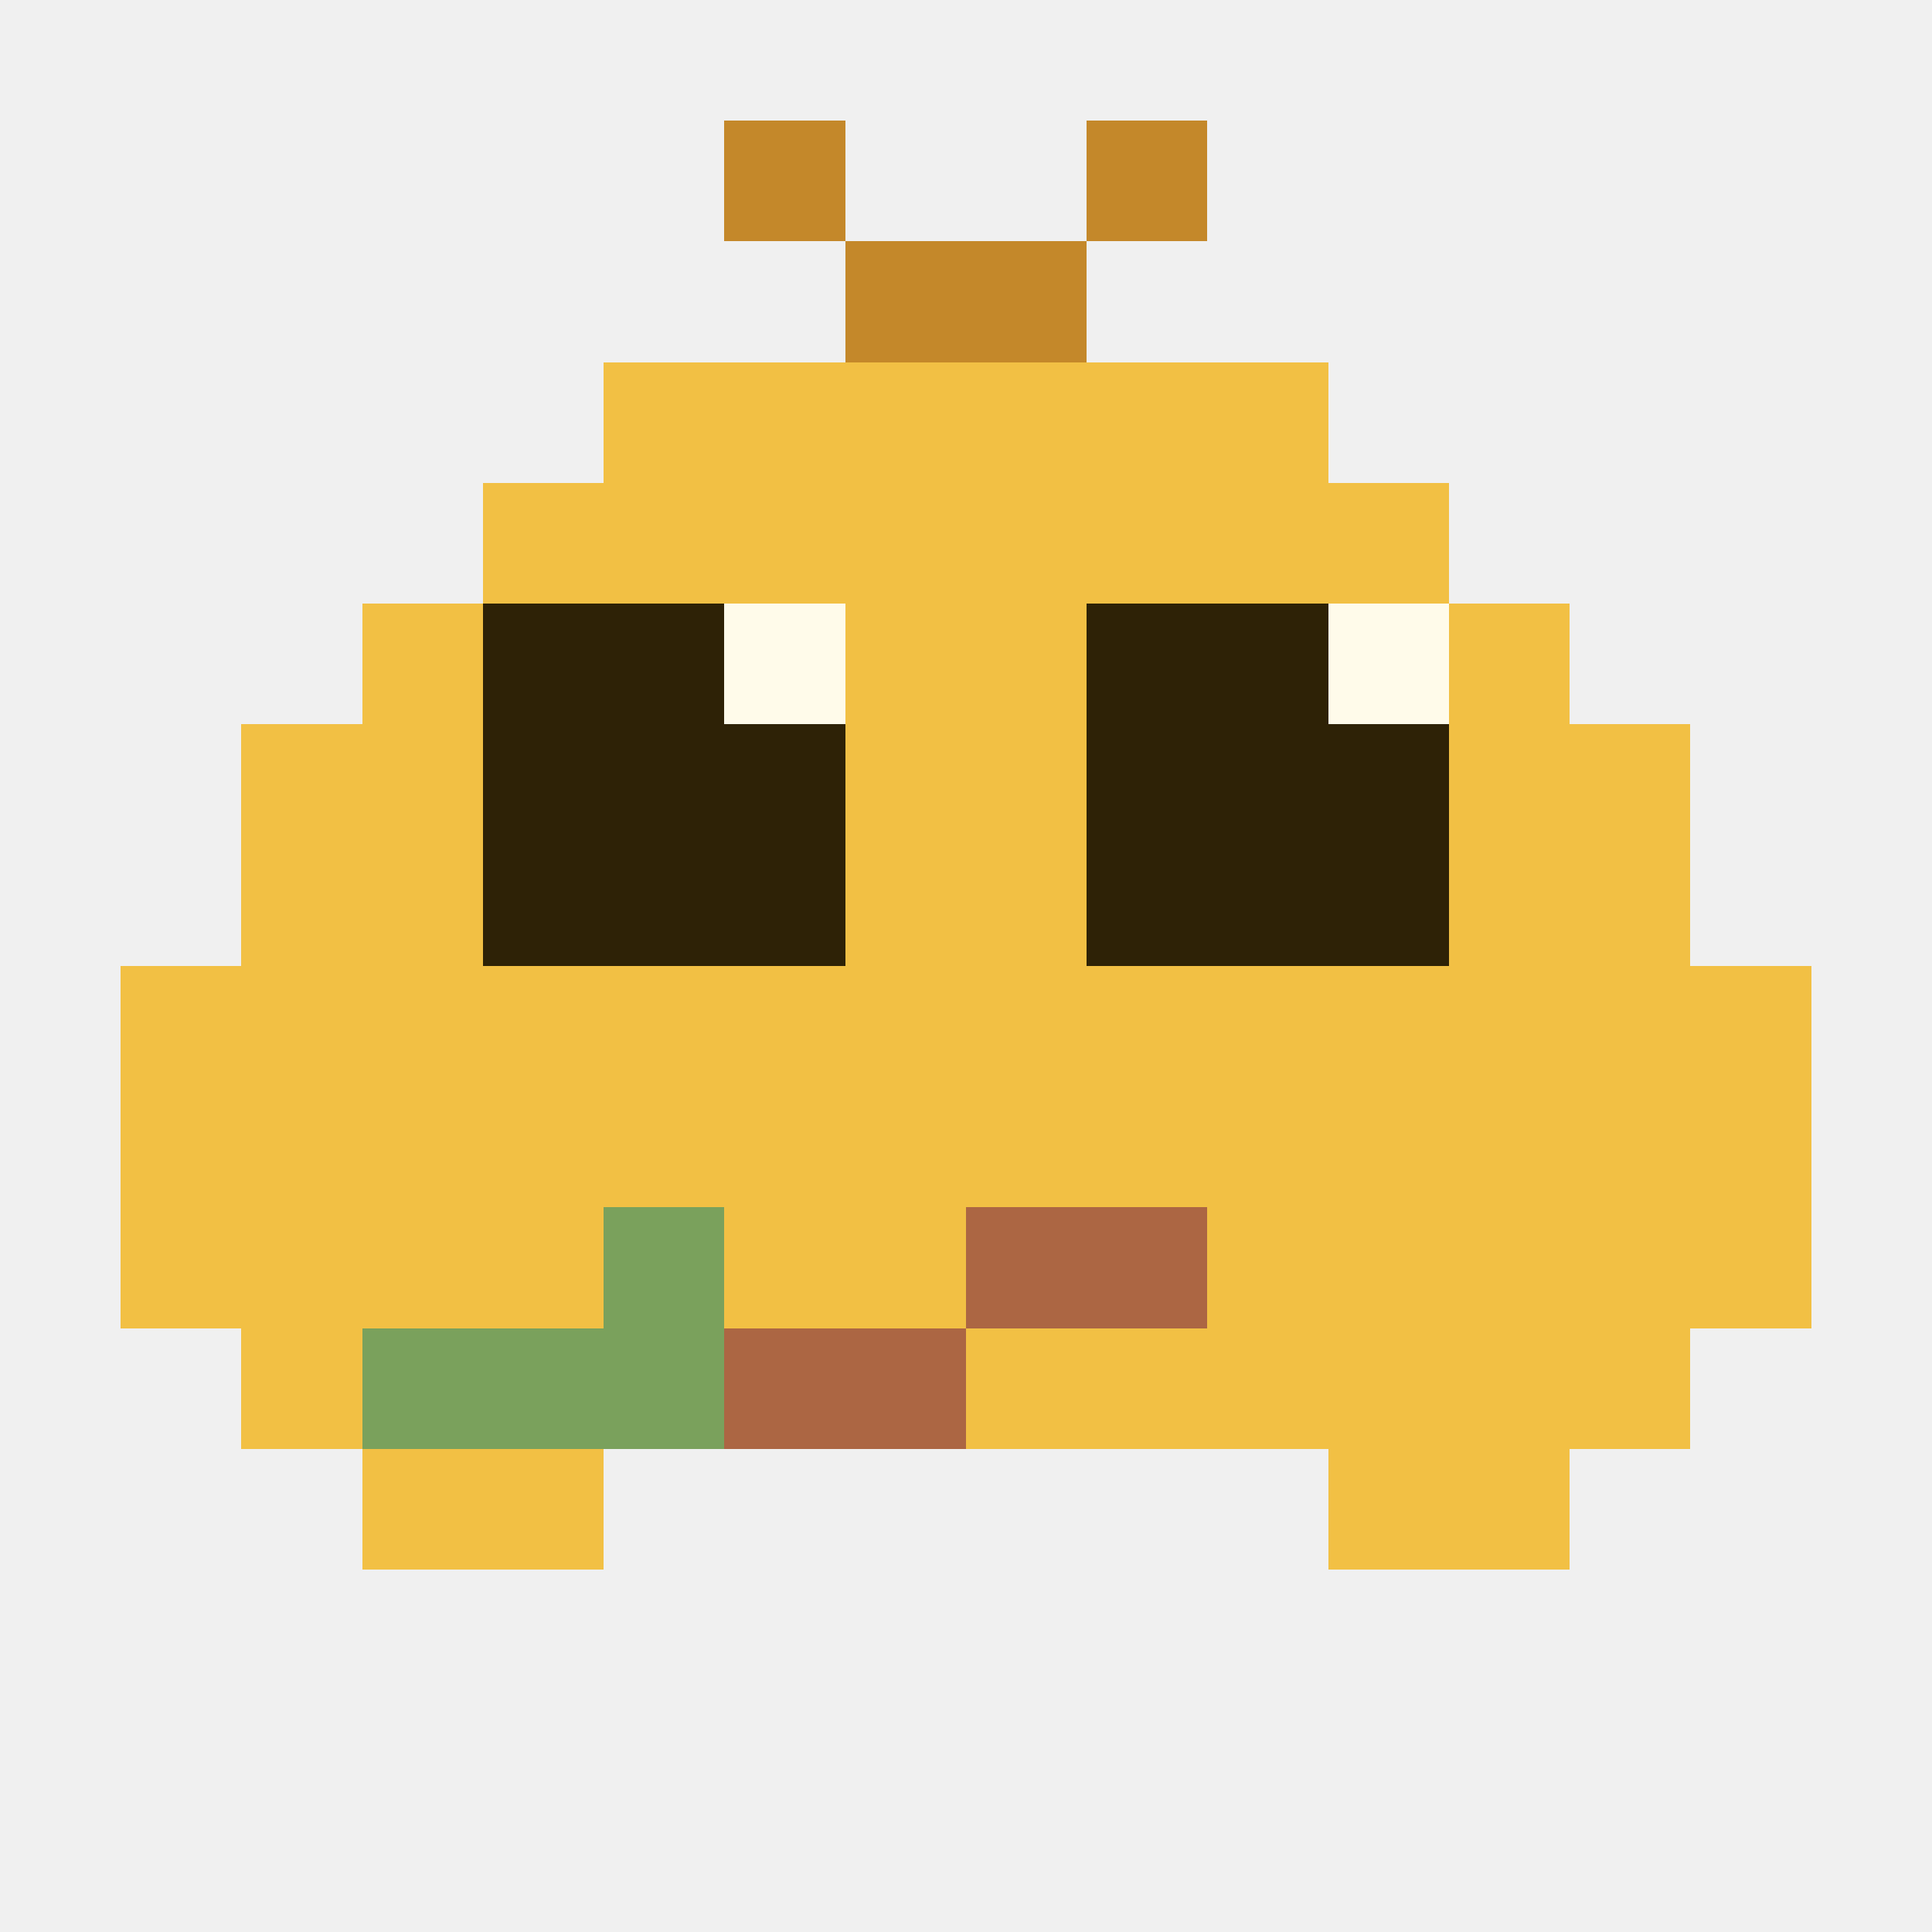
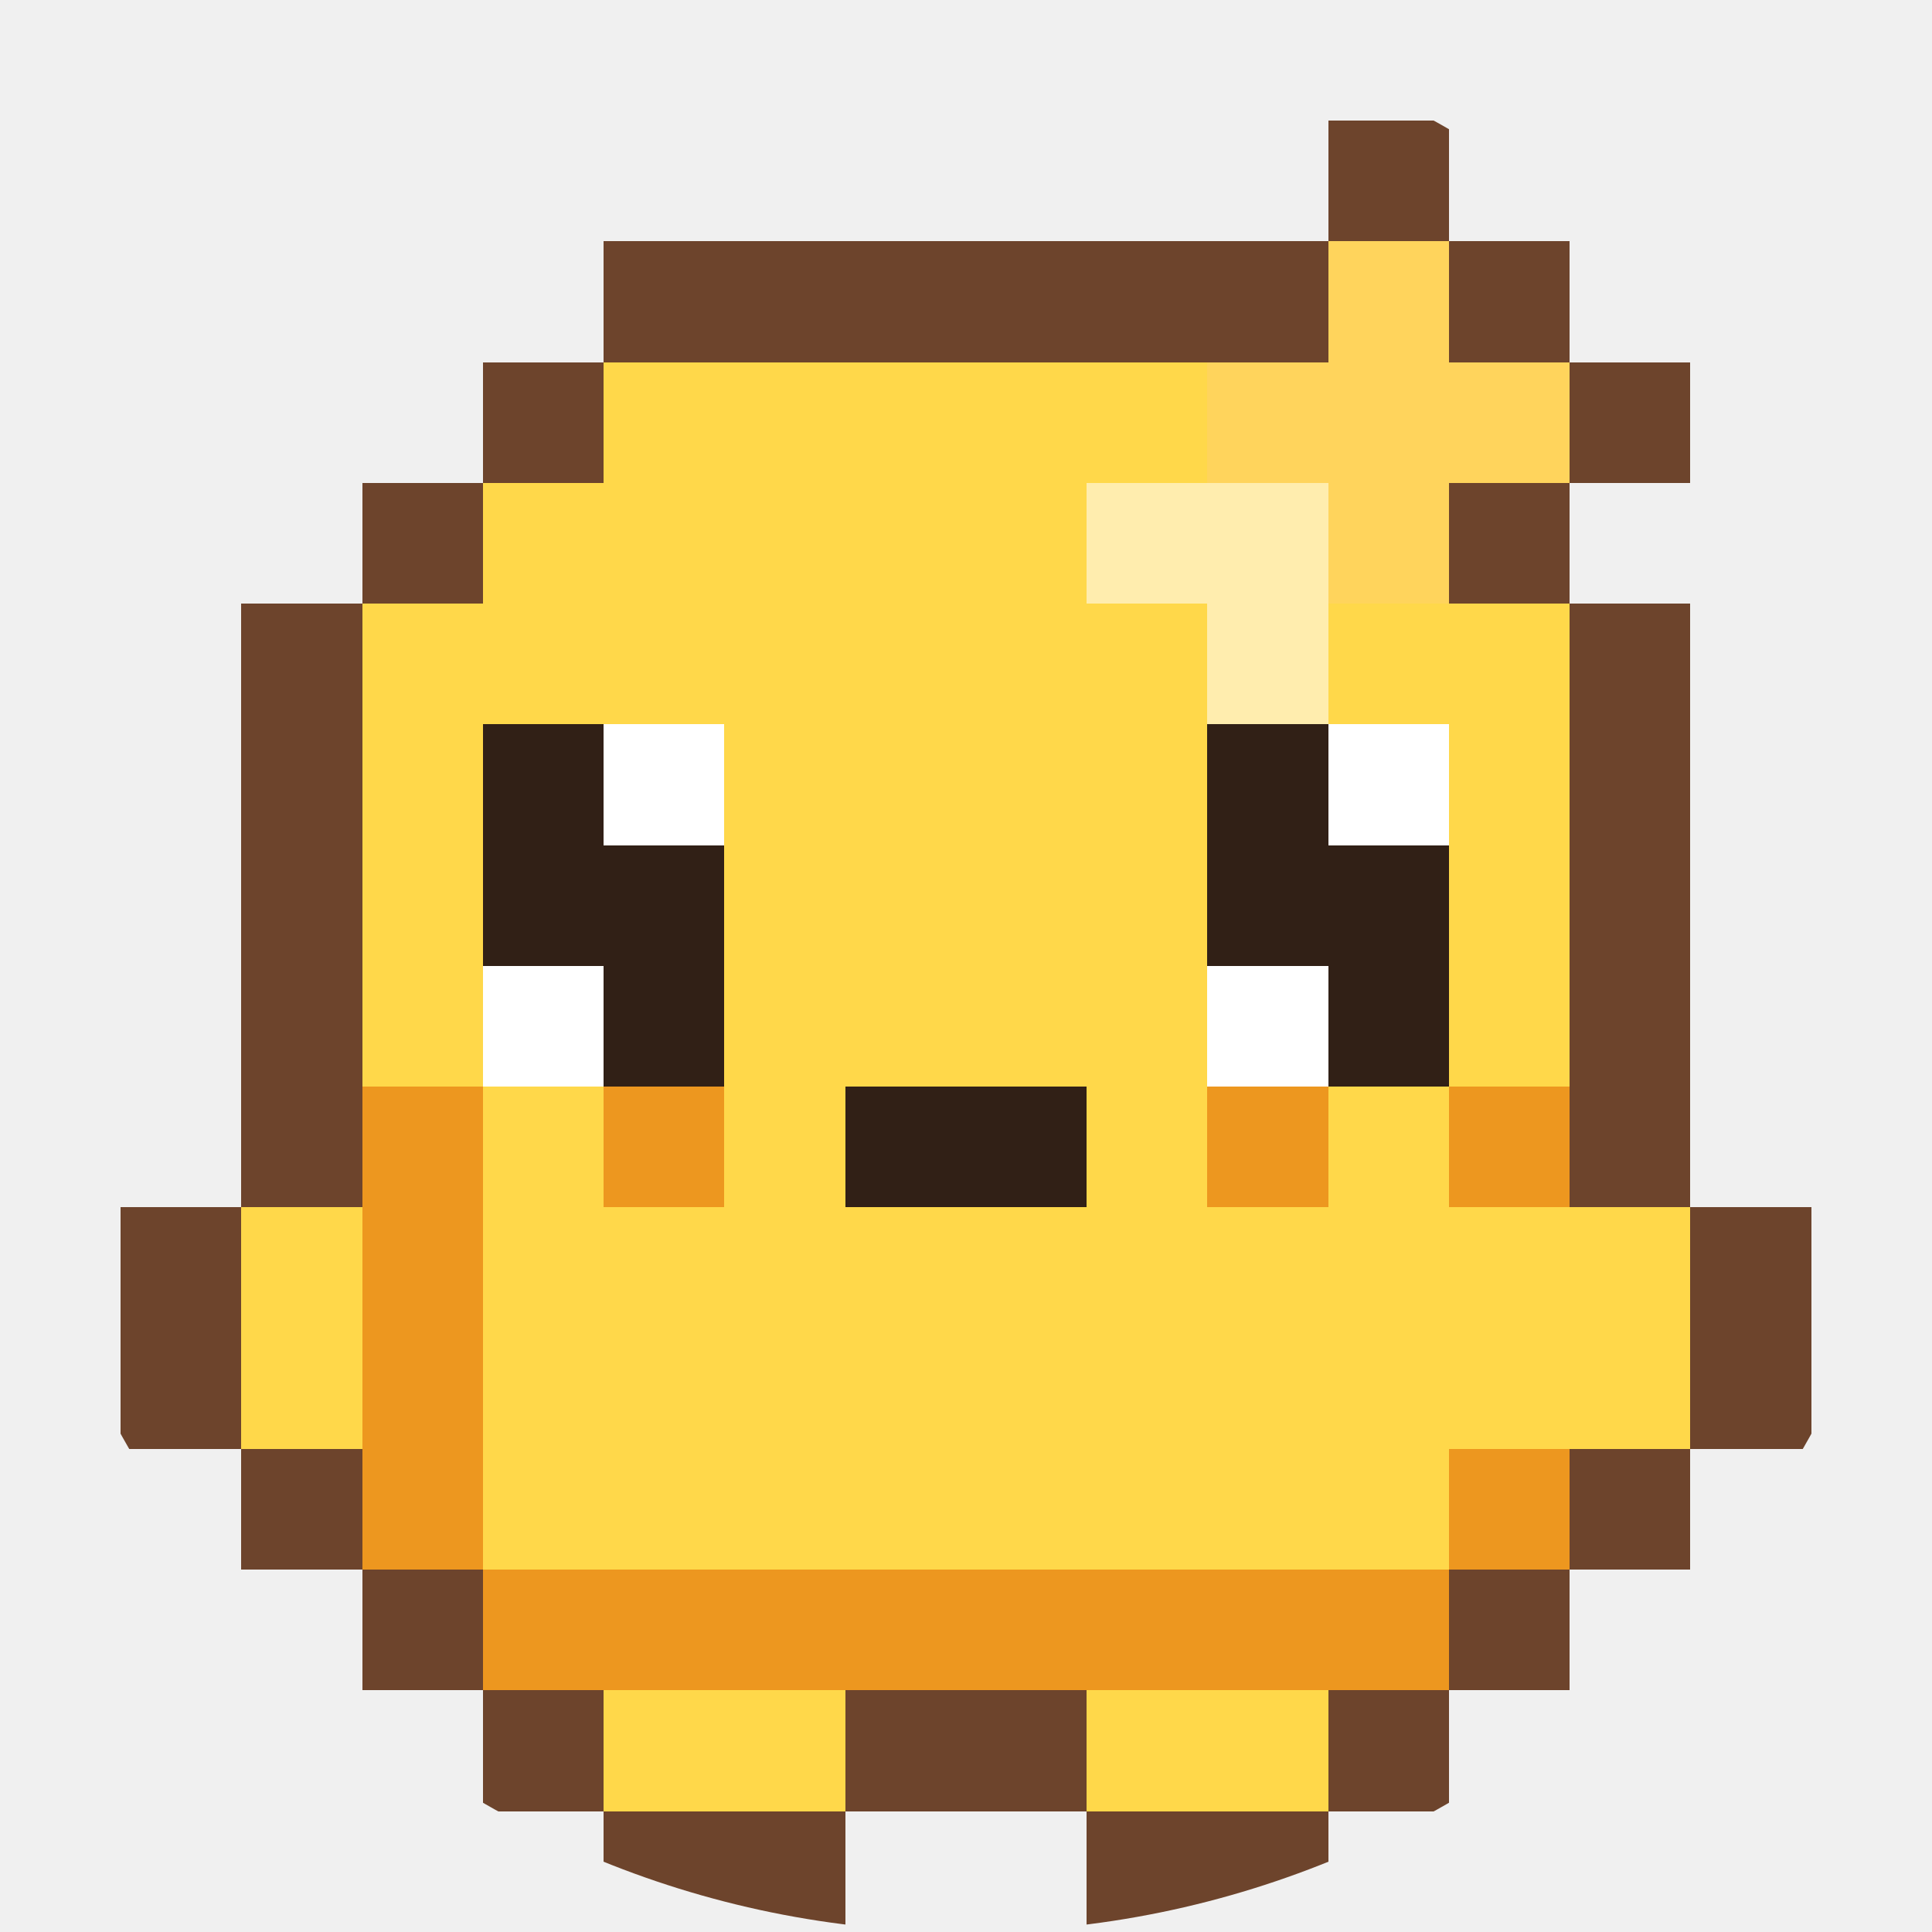
<svg xmlns="http://www.w3.org/2000/svg" width="128" height="128" viewBox="0 0 128 128" shape-rendering="crispEdges" role="presentation" aria-hidden="true">
  <defs>
    <clipPath id="clip">
      <circle cx="64" cy="64" r="64" />
    </clipPath>
  </defs>
  <g clip-path="url(#clip)">
-     <rect x="48" y="8" width="8" height="8" fill="#C4882A" />
-     <rect x="72" y="8" width="8" height="8" fill="#C4882A" />
-     <rect x="56" y="16" width="16" height="8" fill="#C4882A" />
-     <rect x="40" y="24" width="48" height="8" fill="#F2C044" />
-     <rect x="32" y="32" width="64" height="8" fill="#F2C044" />
-     <rect x="24" y="40" width="8" height="8" fill="#F2C044" />
-     <rect x="32" y="40" width="16" height="8" fill="#2E2206" />
-     <rect x="48" y="40" width="8" height="8" fill="#FFFBEA" />
-     <rect x="56" y="40" width="16" height="8" fill="#F2C044" />
-     <rect x="72" y="40" width="16" height="8" fill="#2E2206" />
-     <rect x="88" y="40" width="8" height="8" fill="#FFFBEA" />
-     <rect x="96" y="40" width="8" height="8" fill="#F2C044" />
-     <rect x="16" y="48" width="16" height="8" fill="#F2C044" />
-     <rect x="32" y="48" width="24" height="8" fill="#2E2206" />
-     <rect x="56" y="48" width="16" height="8" fill="#F2C044" />
-     <rect x="72" y="48" width="24" height="8" fill="#2E2206" />
-     <rect x="96" y="48" width="16" height="8" fill="#F2C044" />
-     <rect x="16" y="56" width="16" height="8" fill="#F2C044" />
-     <rect x="32" y="56" width="24" height="8" fill="#2E2206" />
-     <rect x="56" y="56" width="16" height="8" fill="#F2C044" />
-     <rect x="72" y="56" width="24" height="8" fill="#2E2206" />
-     <rect x="96" y="56" width="16" height="8" fill="#F2C044" />
-     <rect x="8" y="64" width="112" height="8" fill="#F2C044" />
-     <rect x="8" y="72" width="112" height="8" fill="#F2C044" />
-     <rect x="8" y="80" width="32" height="8" fill="#F2C044" />
-     <rect x="40" y="80" width="8" height="8" fill="#7AA15C" />
-     <rect x="48" y="80" width="16" height="8" fill="#F2C044" />
-     <rect x="64" y="80" width="16" height="8" fill="#AC6643" />
-     <rect x="80" y="80" width="40" height="8" fill="#F2C044" />
-     <rect x="16" y="88" width="8" height="8" fill="#F2C044" />
-     <rect x="24" y="88" width="24" height="8" fill="#7AA15C" />
-     <rect x="48" y="88" width="16" height="8" fill="#AC6643" />
-     <rect x="64" y="88" width="48" height="8" fill="#F2C044" />
-     <rect x="24" y="96" width="16" height="8" fill="#F2C044" />
-     <rect x="88" y="96" width="16" height="8" fill="#F2C044" />
+     <rect x="88" y="8" width="8" height="8" fill="#6D442C" />
+     <rect x="40" y="16" width="48" height="8" fill="#6D442C" />
+     <rect x="88" y="16" width="8" height="8" fill="#FFD45C" />
+     <rect x="96" y="16" width="8" height="8" fill="#6D442C" />
+     <rect x="32" y="24" width="8" height="8" fill="#6D442C" />
+     <rect x="40" y="24" width="40" height="8" fill="#FFD84A" />
+     <rect x="80" y="24" width="24" height="8" fill="#FFD45C" />
+     <rect x="104" y="24" width="8" height="8" fill="#6D442C" />
+     <rect x="24" y="32" width="8" height="8" fill="#6D442C" />
+     <rect x="32" y="32" width="40" height="8" fill="#FFD84A" />
+     <rect x="72" y="32" width="16" height="8" fill="#FFEDAE" />
+     <rect x="88" y="32" width="8" height="8" fill="#FFD45C" />
+     <rect x="96" y="32" width="8" height="8" fill="#6D442C" />
+     <rect x="16" y="40" width="8" height="8" fill="#6D442C" />
+     <rect x="24" y="40" width="56" height="8" fill="#FFD84A" />
+     <rect x="80" y="40" width="8" height="8" fill="#FFEDAE" />
+     <rect x="88" y="40" width="16" height="8" fill="#FFD84A" />
+     <rect x="104" y="40" width="8" height="8" fill="#6D442C" />
+     <rect x="16" y="48" width="8" height="8" fill="#6D442C" />
+     <rect x="24" y="48" width="8" height="8" fill="#FFD84A" />
+     <rect x="32" y="48" width="8" height="8" fill="#312016" />
+     <rect x="40" y="48" width="8" height="8" fill="#FFFFFF" />
+     <rect x="48" y="48" width="32" height="8" fill="#FFD84A" />
+     <rect x="80" y="48" width="8" height="8" fill="#312016" />
+     <rect x="88" y="48" width="8" height="8" fill="#FFFFFF" />
+     <rect x="96" y="48" width="8" height="8" fill="#FFD84A" />
+     <rect x="104" y="48" width="8" height="8" fill="#6D442C" />
+     <rect x="16" y="56" width="8" height="8" fill="#6D442C" />
+     <rect x="24" y="56" width="8" height="8" fill="#FFD84A" />
+     <rect x="32" y="56" width="16" height="8" fill="#312016" />
+     <rect x="48" y="56" width="32" height="8" fill="#FFD84A" />
+     <rect x="80" y="56" width="16" height="8" fill="#312016" />
+     <rect x="96" y="56" width="8" height="8" fill="#FFD84A" />
+     <rect x="104" y="56" width="8" height="8" fill="#6D442C" />
+     <rect x="16" y="64" width="8" height="8" fill="#6D442C" />
+     <rect x="24" y="64" width="8" height="8" fill="#FFD84A" />
+     <rect x="32" y="64" width="8" height="8" fill="#FFFFFF" />
+     <rect x="40" y="64" width="8" height="8" fill="#312016" />
+     <rect x="48" y="64" width="32" height="8" fill="#FFD84A" />
+     <rect x="80" y="64" width="8" height="8" fill="#FFFFFF" />
+     <rect x="88" y="64" width="8" height="8" fill="#312016" />
+     <rect x="96" y="64" width="8" height="8" fill="#FFD84A" />
+     <rect x="104" y="64" width="8" height="8" fill="#6D442C" />
+     <rect x="16" y="72" width="8" height="8" fill="#6D442C" />
+     <rect x="24" y="72" width="8" height="8" fill="#ED971F" />
+     <rect x="32" y="72" width="8" height="8" fill="#FFD84A" />
+     <rect x="40" y="72" width="8" height="8" fill="#ED971F" />
+     <rect x="48" y="72" width="8" height="8" fill="#FFD84A" />
+     <rect x="56" y="72" width="16" height="8" fill="#312016" />
+     <rect x="72" y="72" width="8" height="8" fill="#FFD84A" />
+     <rect x="80" y="72" width="8" height="8" fill="#ED971F" />
+     <rect x="88" y="72" width="8" height="8" fill="#FFD84A" />
+     <rect x="96" y="72" width="8" height="8" fill="#ED971F" />
+     <rect x="104" y="72" width="8" height="8" fill="#6D442C" />
+     <rect x="8" y="80" width="8" height="8" fill="#6D442C" />
+     <rect x="16" y="80" width="8" height="8" fill="#FFD84A" />
+     <rect x="24" y="80" width="8" height="8" fill="#ED971F" />
+     <rect x="32" y="80" width="80" height="8" fill="#FFD84A" />
+     <rect x="112" y="80" width="8" height="8" fill="#6D442C" />
+     <rect x="8" y="88" width="8" height="8" fill="#6D442C" />
+     <rect x="16" y="88" width="8" height="8" fill="#FFD84A" />
+     <rect x="24" y="88" width="8" height="8" fill="#ED971F" />
+     <rect x="32" y="88" width="80" height="8" fill="#FFD84A" />
+     <rect x="112" y="88" width="8" height="8" fill="#6D442C" />
+     <rect x="16" y="96" width="8" height="8" fill="#6D442C" />
+     <rect x="24" y="96" width="8" height="8" fill="#ED971F" />
+     <rect x="32" y="96" width="64" height="8" fill="#FFD84A" />
+     <rect x="96" y="96" width="8" height="8" fill="#ED971F" />
+     <rect x="104" y="96" width="8" height="8" fill="#6D442C" />
+     <rect x="24" y="104" width="8" height="8" fill="#6D442C" />
+     <rect x="32" y="104" width="64" height="8" fill="#ED971F" />
+     <rect x="96" y="104" width="8" height="8" fill="#6D442C" />
+     <rect x="32" y="112" width="8" height="8" fill="#6D442C" />
+     <rect x="40" y="112" width="16" height="8" fill="#FFD84A" />
+     <rect x="56" y="112" width="16" height="8" fill="#6D442C" />
+     <rect x="72" y="112" width="16" height="8" fill="#FFD84A" />
+     <rect x="88" y="112" width="8" height="8" fill="#6D442C" />
+     <rect x="40" y="120" width="16" height="8" fill="#6D442C" />
+     <rect x="72" y="120" width="16" height="8" fill="#6D442C" />
  </g>
</svg>
